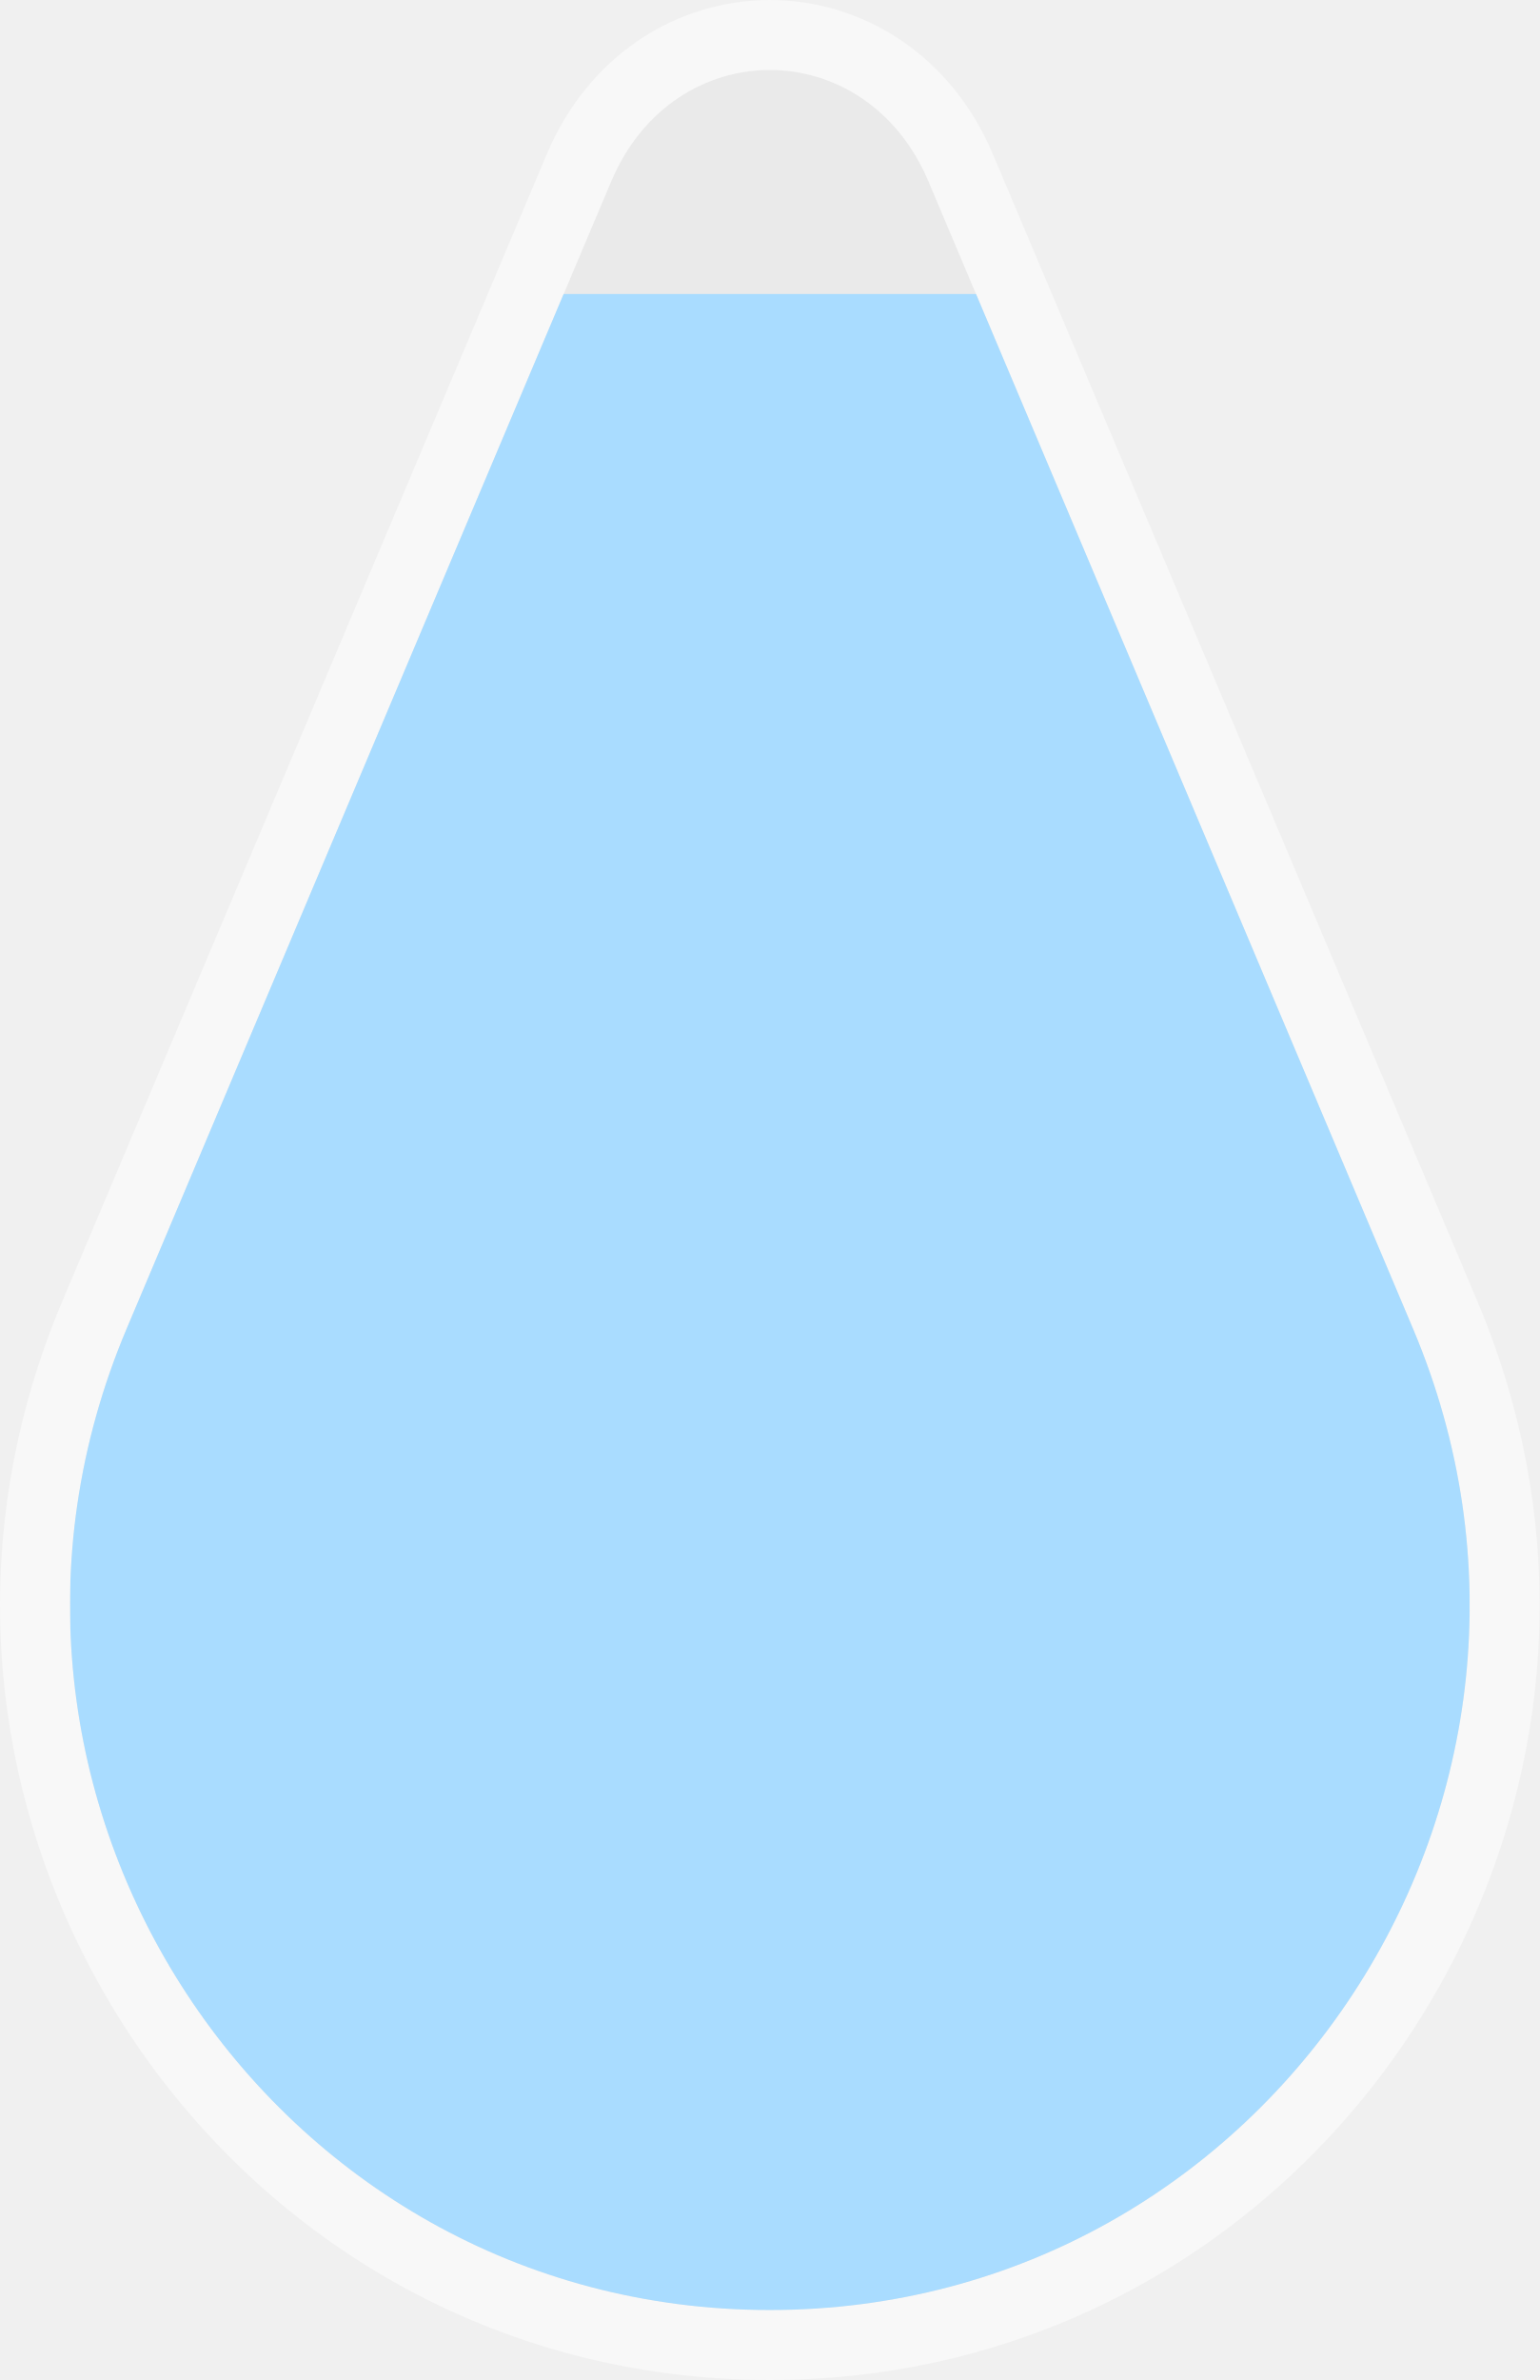
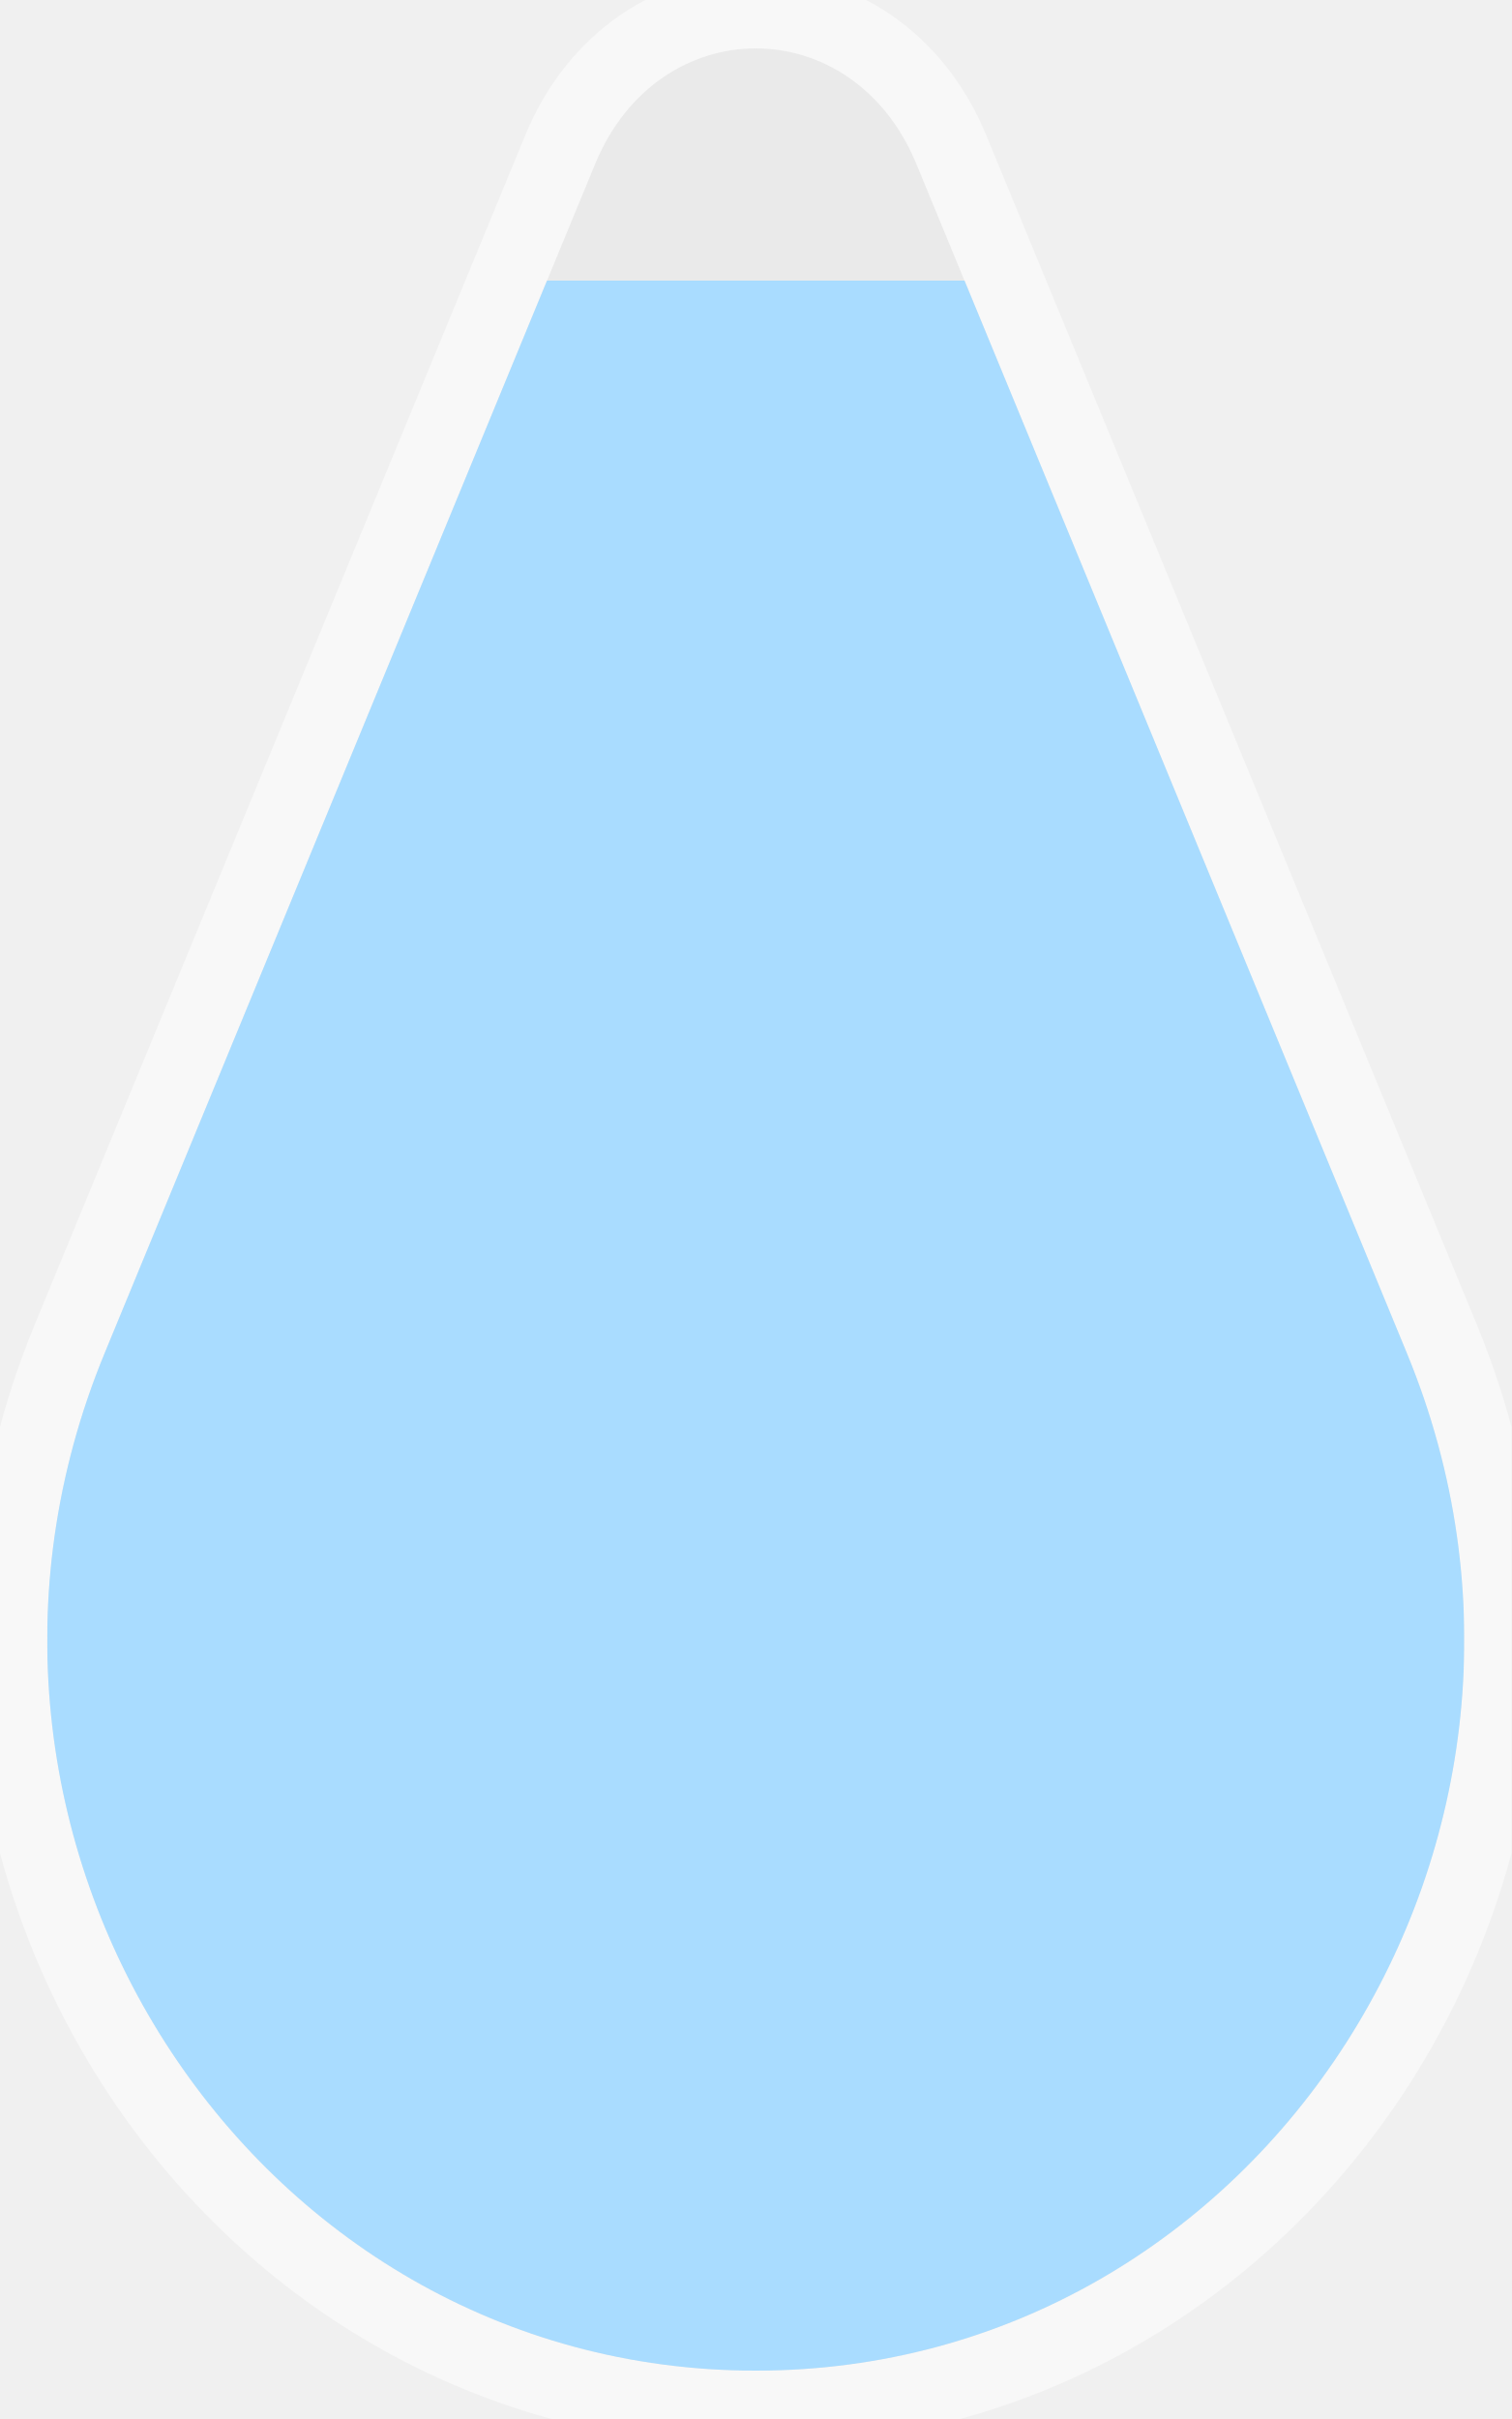
- <svg xmlns="http://www.w3.org/2000/svg" width="22" height="34" viewBox="0 0 22 34" fill="none">
-   <path d="M8.733 2.592C9.63 0.469 12.37 0.469 13.267 2.592L20.19 18.981C22.997 25.625 18.162 33 11 33C3.838 33 -0.997 25.625 1.81 18.981L8.733 2.592Z" fill="#E6E6E6" fill-opacity="0.6" />
-   <path d="M13.727 2.397C13.202 1.153 12.113 0.5 11 0.5C9.887 0.5 8.798 1.153 8.273 2.397L1.349 18.787C-1.594 25.754 3.474 33.5 11 33.5C18.526 33.5 23.594 25.754 20.651 18.787L13.727 2.397Z" stroke="white" stroke-opacity="0.5" />
-   <mask id="mask0_2678_949" style="mask-type:alpha" maskUnits="userSpaceOnUse" x="1" y="1" width="20" height="32">
-     <path d="M8.733 2.592C9.63 0.469 12.37 0.469 13.267 2.592L20.19 18.981C22.997 25.625 18.162 33 11 33C3.838 33 -0.997 25.625 1.81 18.981L8.733 2.592Z" fill="#A9DCFF" />
-   </mask>
-   <g mask="url(#mask0_2678_949)">
-     <rect x="1" y="4.2" width="20" height="32" fill="#A9DCFF" />
+ <svg xmlns="http://www.w3.org/2000/svg" width="20" height="32" viewBox="0 0 20 32" fill="none">
+   <g id="ê°ìë" clip-path="url(#clip0_2678_949)">
+     <g id="Polygon 1">
+       <path d="M7.875 2.168C8.715 0.131 11.285 0.131 12.125 2.168L18.616 17.902C21.247 24.28 16.714 31.36 10 31.36C3.286 31.36 -1.247 24.28 1.384 17.902L7.875 2.168Z" fill="#E6E6E6" fill-opacity="0.6" />
+       <path d="M12.587 1.977C12.093 0.779 11.063 0.14 10 0.14C8.937 0.14 7.907 0.779 7.413 1.977L0.922 17.711C-1.836 24.396 2.906 31.86 10 31.86C17.095 31.86 21.836 24.396 19.078 17.711L12.587 1.977Z" stroke="white" stroke-opacity="0.5" />
+     </g>
+     <g id="Mask group">
+       <mask id="mask0_2678_949" style="mask-type:alpha" maskUnits="userSpaceOnUse" x="0" y="0" width="20" height="32">
+         <path id="Polygon 1_2" d="M7.875 2.168C8.715 0.131 11.285 0.131 12.125 2.168L18.616 17.902C21.247 24.28 16.714 31.36 10 31.36C3.286 31.36 -1.247 24.28 1.384 17.902L7.875 2.168Z" fill="#A9DCFF" />
+       </mask>
+       <g mask="url(#mask0_2678_949)">
+         <rect id="Rectangle 140" x="0.625" y="3.712" width="18.75" height="30.72" fill="#A9DCFF" />
+       </g>
+     </g>
  </g>
+   <defs>
+     <clipPath id="clip0_2678_949">
+       <rect width="20" height="32" fill="white" />
+     </clipPath>
+   </defs>
</svg>
